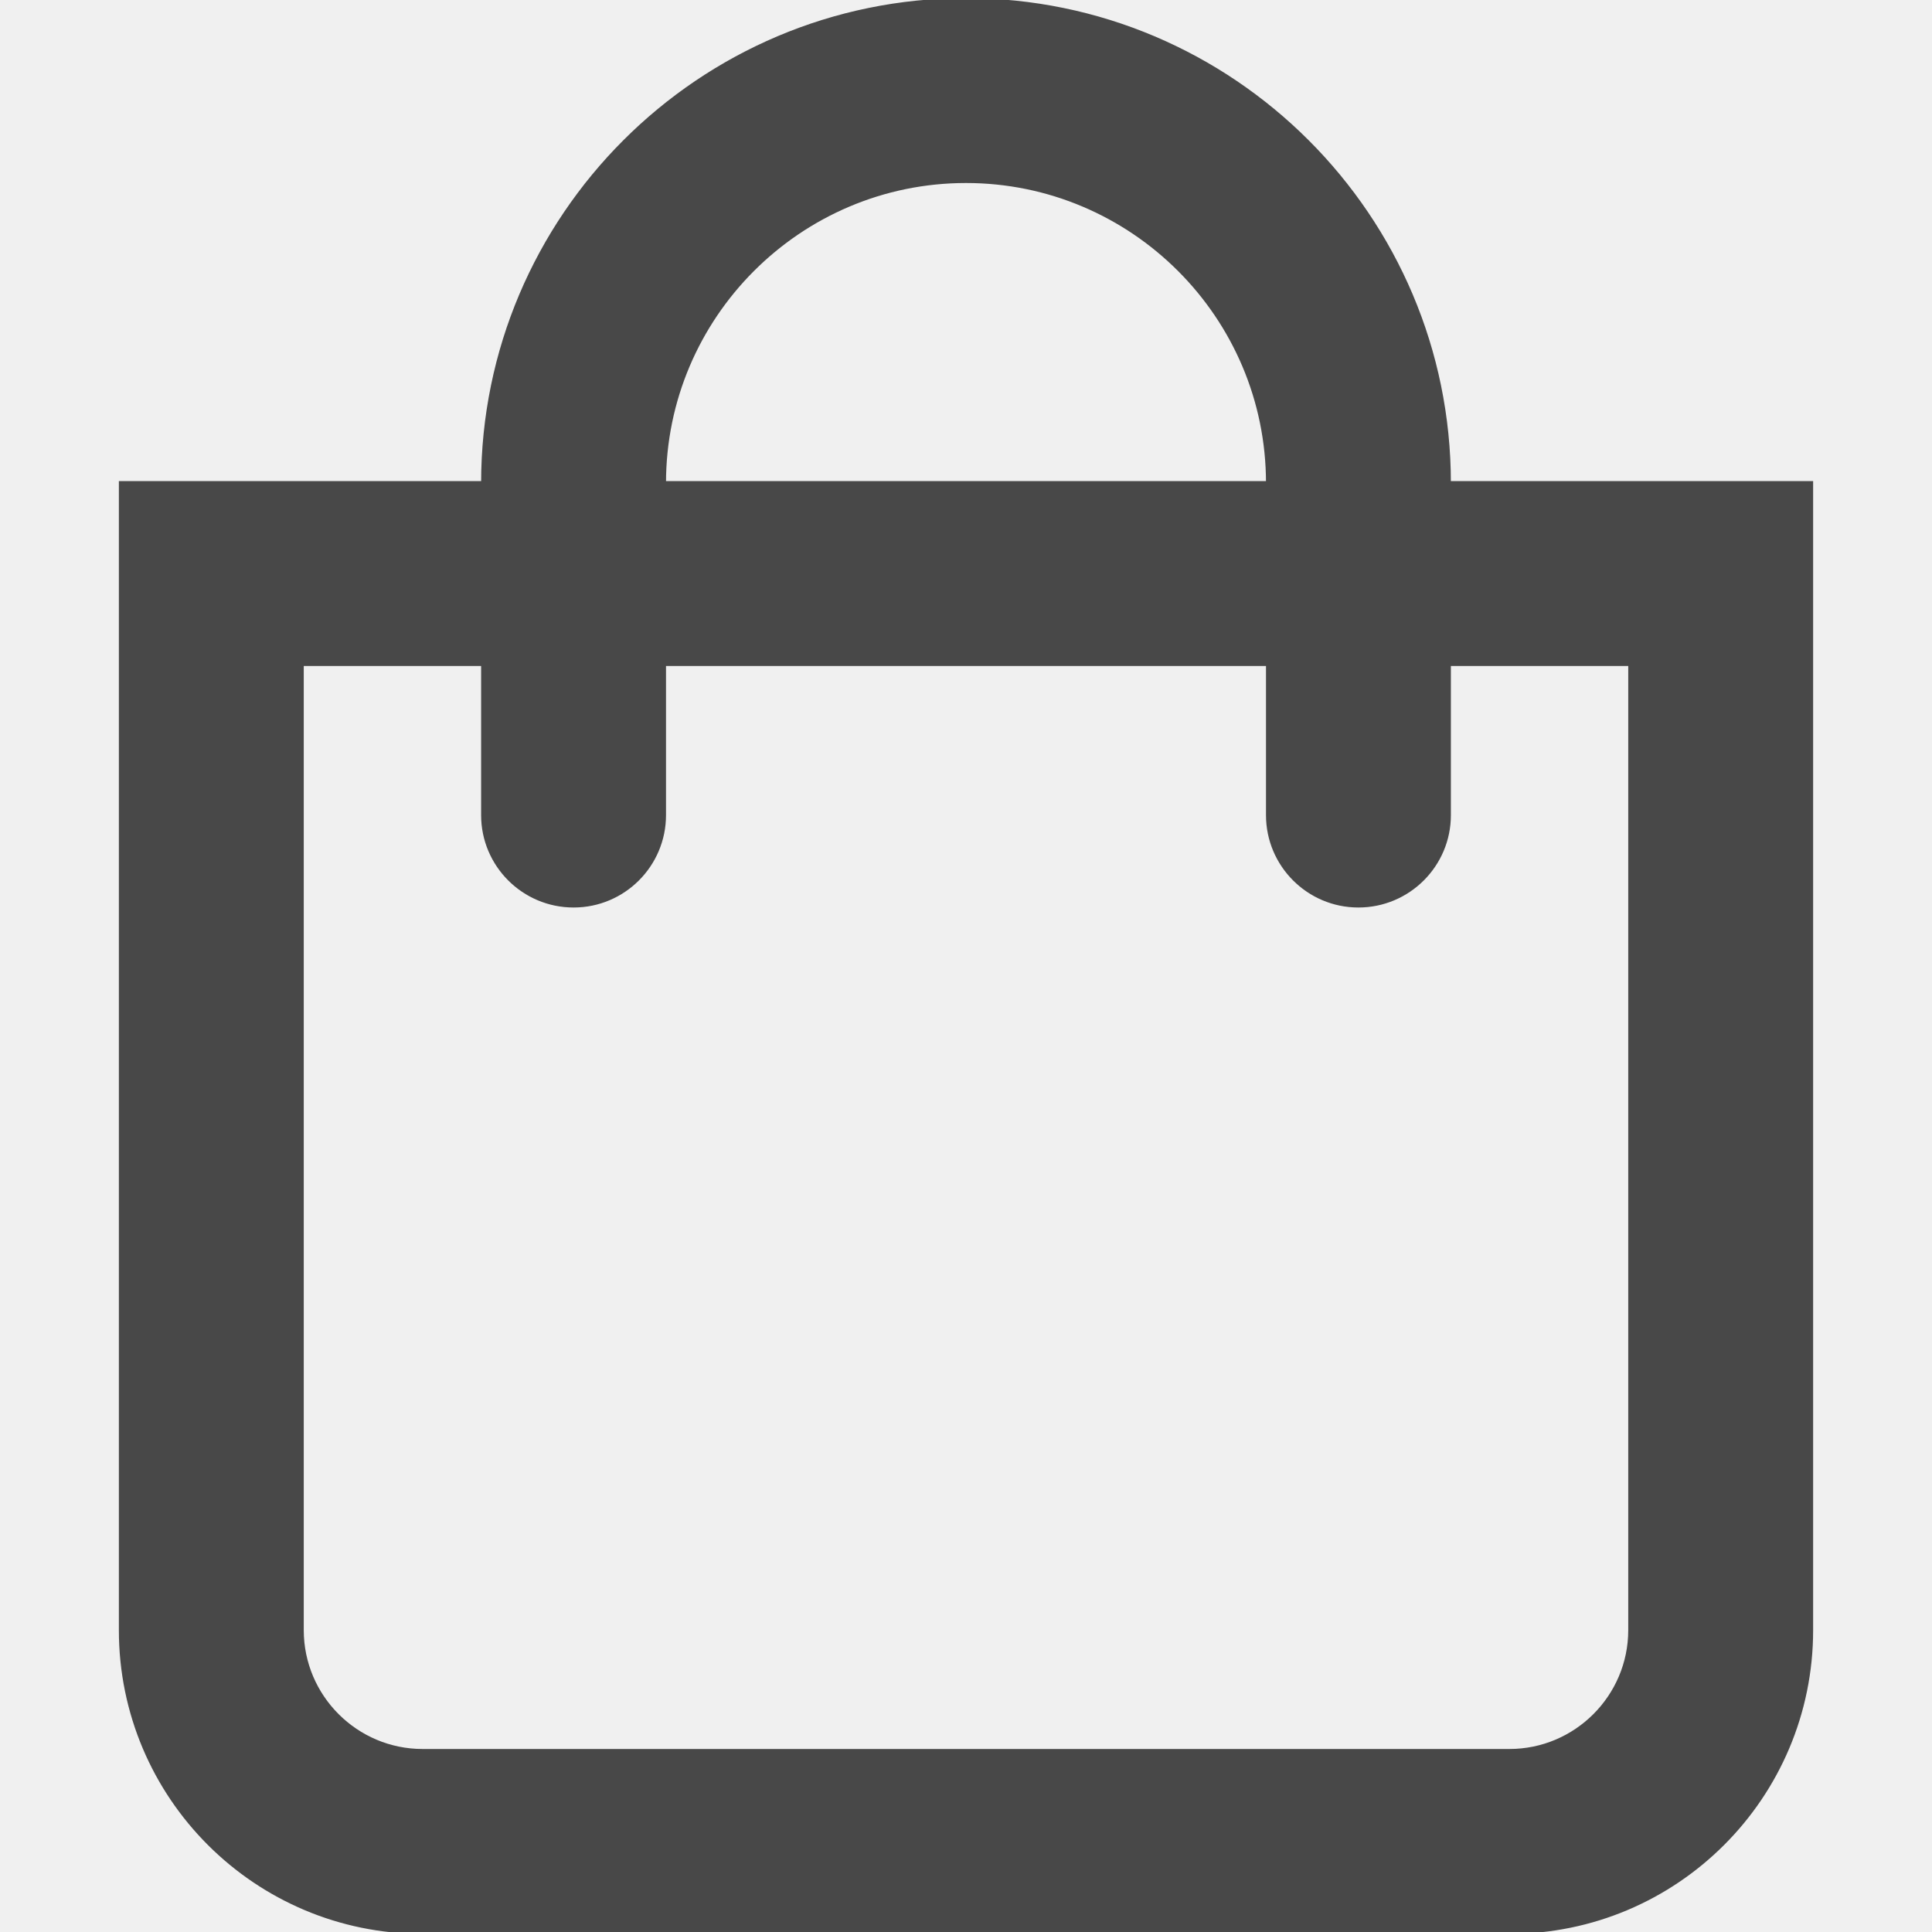
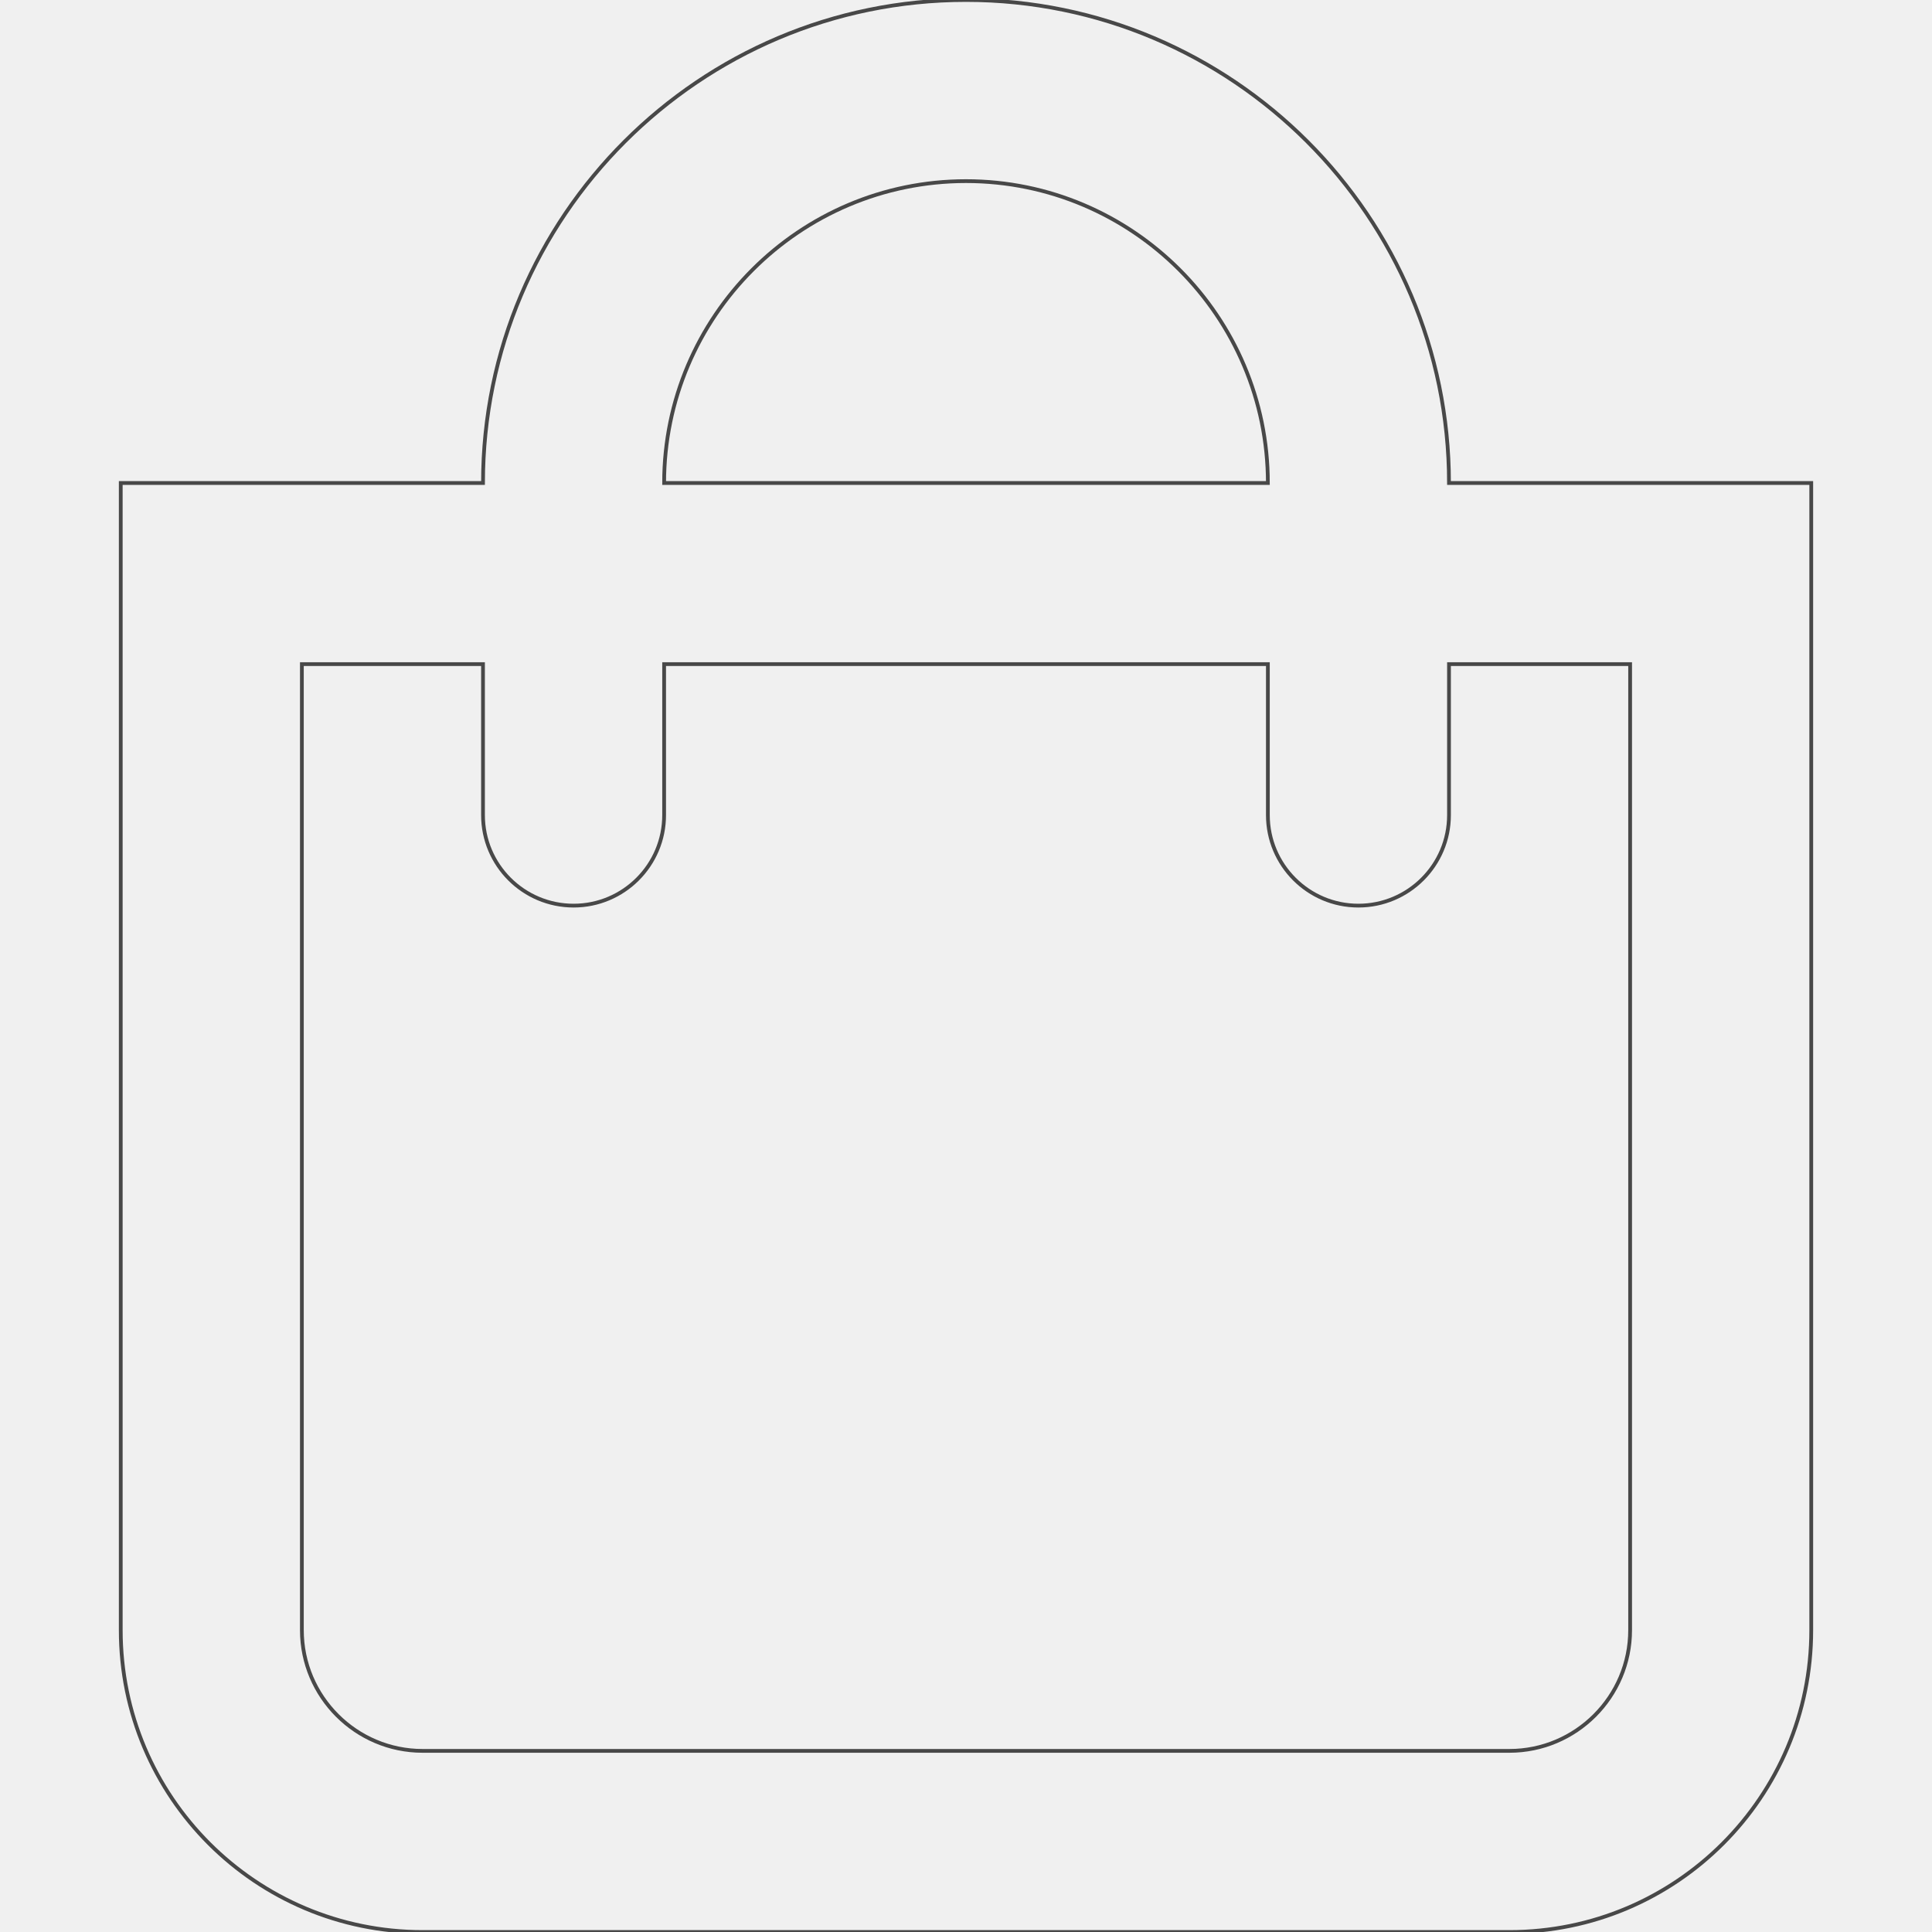
<svg xmlns="http://www.w3.org/2000/svg" width="20" height="20" viewBox="0 0 20 20" fill="none">
  <g clip-path="url(#clip0_6_201)">
-     <path d="M15 5C15 2.243 12.757 0 10 0C7.243 0 5 2.243 5 5H1.25V16.875C1.25 18.601 2.649 20 4.375 20H15.625C17.351 20 18.75 18.601 18.75 16.875V5H15ZM10 1.875C11.723 1.875 13.125 3.277 13.125 5H6.875C6.875 3.277 8.277 1.875 10 1.875ZM16.875 16.875C16.875 17.564 16.314 18.125 15.625 18.125H4.375C3.686 18.125 3.125 17.564 3.125 16.875V6.875H5V8.438C5 8.955 5.42 9.375 5.938 9.375C6.455 9.375 6.875 8.955 6.875 8.438V6.875H13.125V8.438C13.125 8.955 13.545 9.375 14.062 9.375C14.58 9.375 15 8.955 15 8.438V6.875H16.875V16.875Z" fill="#484848" stroke="#484848" stroke-width="0.039" />
+     <path d="M15 5C15 2.243 12.757 0 10 0C7.243 0 5 2.243 5 5H1.25V16.875C1.25 18.601 2.649 20 4.375 20H15.625C17.351 20 18.75 18.601 18.75 16.875V5H15ZM10 1.875C11.723 1.875 13.125 3.277 13.125 5H6.875C6.875 3.277 8.277 1.875 10 1.875ZM16.875 16.875C16.875 17.564 16.314 18.125 15.625 18.125H4.375C3.686 18.125 3.125 17.564 3.125 16.875V6.875H5V8.438C5 8.955 5.42 9.375 5.938 9.375C6.455 9.375 6.875 8.955 6.875 8.438V6.875H13.125V8.438C13.125 8.955 13.545 9.375 14.062 9.375C14.58 9.375 15 8.955 15 8.438V6.875H16.875V16.875Z" stroke="#484848" stroke-width="0.039" />
  </g>
  <defs>
    <clipPath id="clip0_6_201">
      <rect width="20" height="20" fill="white" />
    </clipPath>
  </defs>
</svg>
